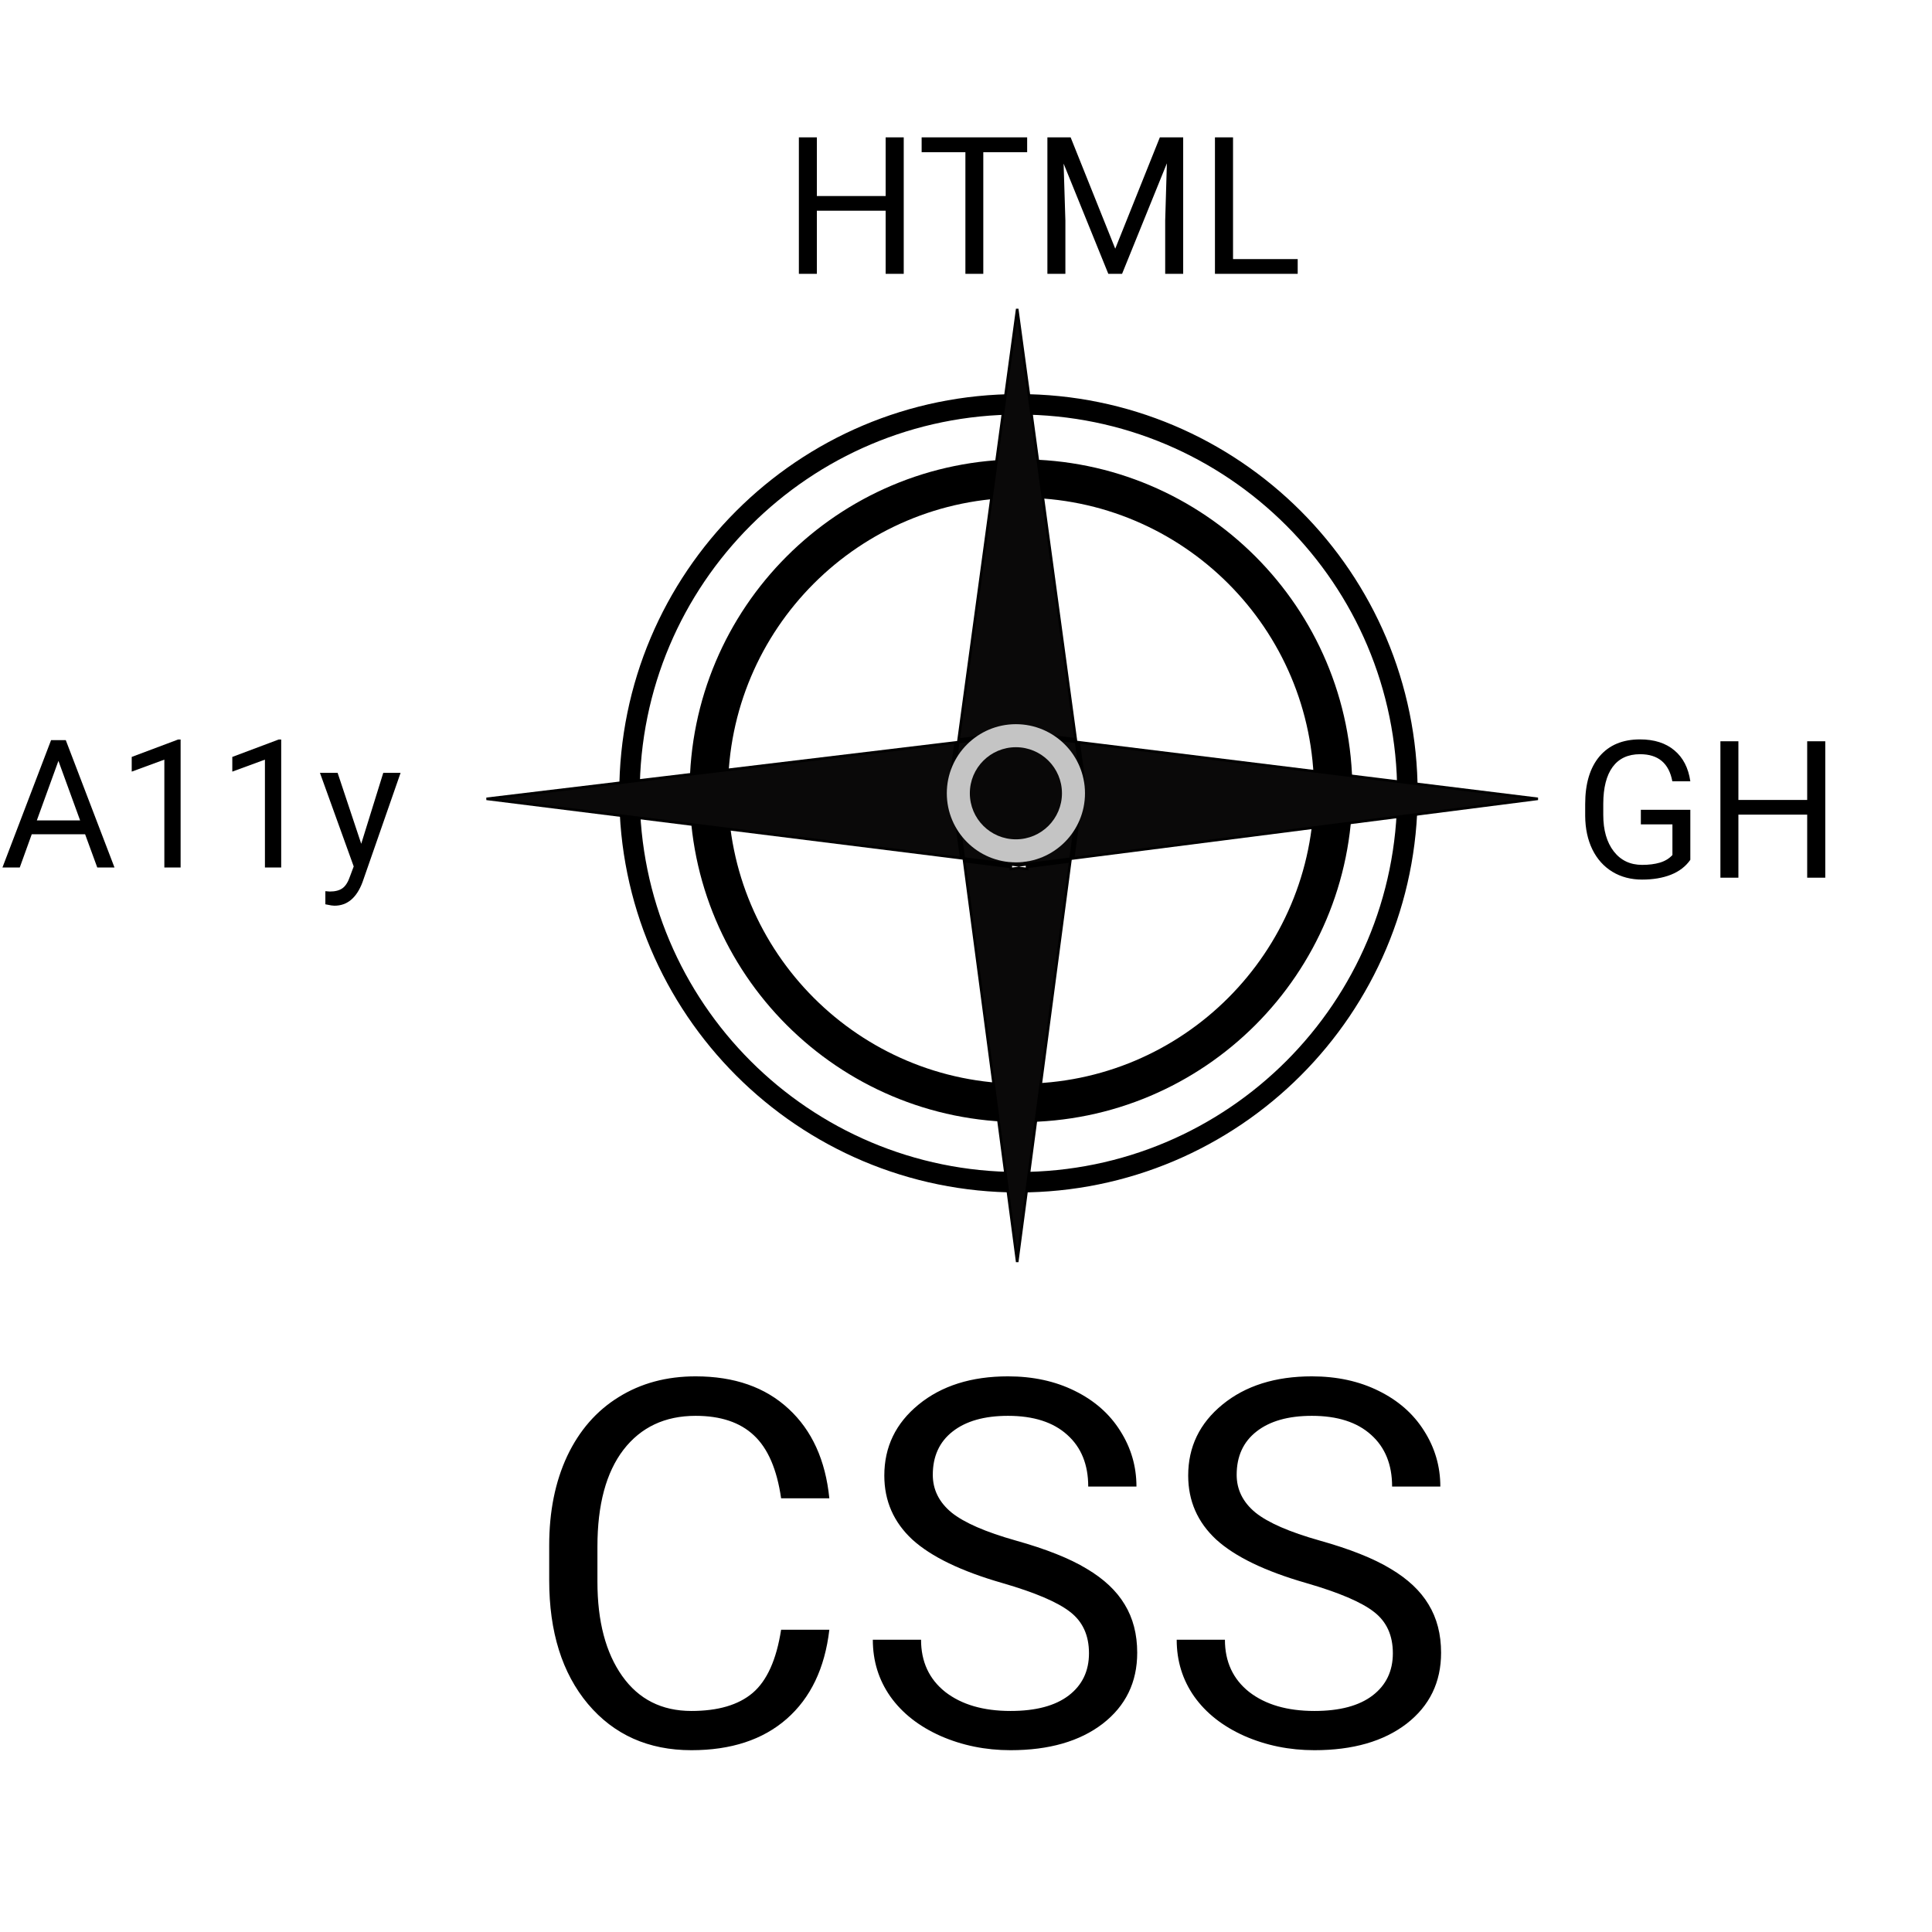
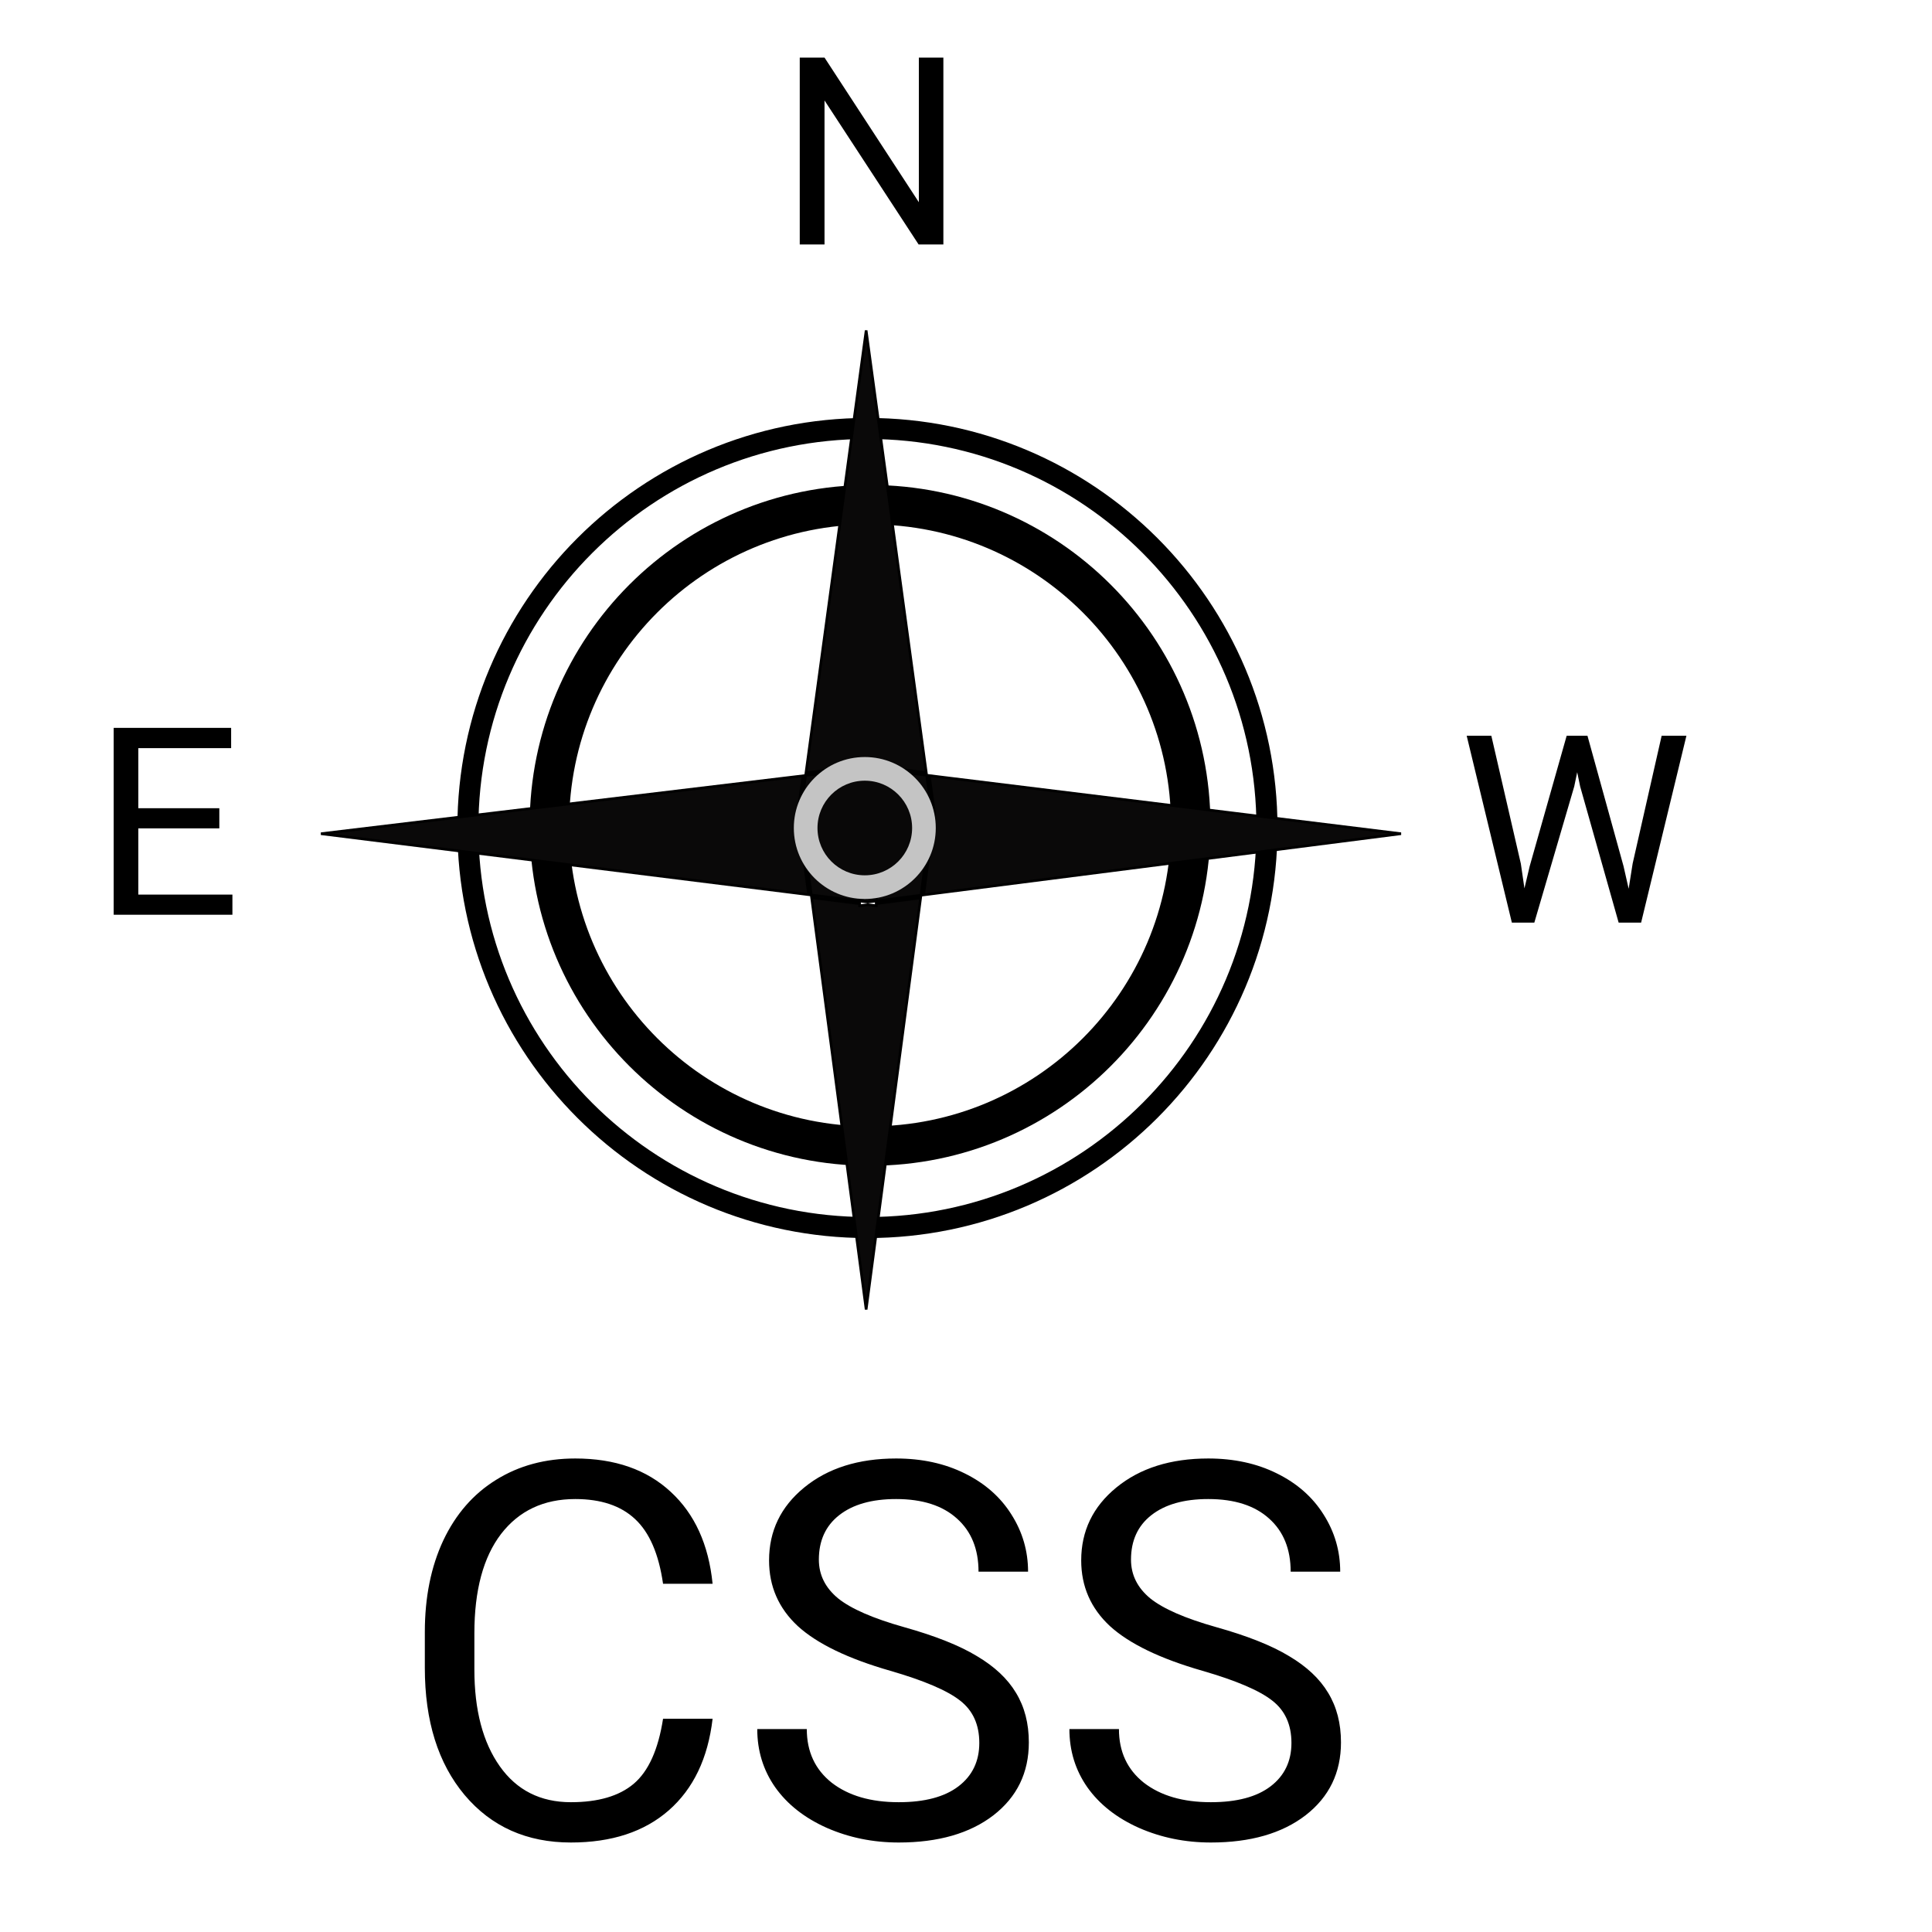
- <svg xmlns="http://www.w3.org/2000/svg" width="50" height="50" viewBox="0 0 755 681" fill="none">
-   <circle cx="398" cy="273" r="152" stroke="black" stroke-width="8" />
-   <circle cx="399" cy="272" r="122" stroke="black" stroke-width="15" />
-   <path d="M421.55 253.061L600.991 275.173L419.396 298.445L423.494 267.484L423.503 267.418L423.494 267.351L421.55 253.061ZM422.428 267.918L418.37 298.577L401.357 300.757V267.918H422.428ZM401.357 301.765L418.234 299.602L397.51 456.189L376.772 299.505L395.006 301.784V302.011V302.579L395.569 302.507L398.148 302.176L400.795 302.507L401.357 302.577V302.011V301.765ZM371.525 267.484L375.61 298.352L190.11 275.173L373.457 253.144L371.525 267.351L371.516 267.418L371.525 267.484ZM376.636 298.48L372.591 267.918H395.006V300.776L376.636 298.48ZM396.006 300.901V267.918H400.357V300.885L398.147 301.168L396.006 300.901ZM422.426 266.918H401.357V250.573L420.524 252.935L422.426 266.918ZM400.357 250.449V266.918H396.006V250.434L398.147 250.177L400.357 250.449ZM420.385 251.91L401.357 249.565V249.348V248.784L400.797 248.851L398.148 249.17L395.567 248.852L395.006 248.782V249.348V249.547L374.623 251.996L397.51 83.71L420.385 251.91ZM374.483 253.02L395.006 250.554V266.918H372.593L374.483 253.02Z" fill="#0A0909" stroke="black" />
-   <path d="M353.168 70H346.1V45.354H319.22V70H312.189V16.68H319.22V39.605H346.1V16.68H353.168V70ZM401.398 22.466H384.259V70H377.265V22.466H360.163V16.68H401.398V22.466ZM418.39 16.68L435.822 60.185L453.253 16.68H462.372V70H455.341V49.236L456 26.824L438.495 70H433.112L415.644 26.934L416.339 49.236V70H409.308V16.68H418.39ZM481.854 64.251H507.123V70H474.787V16.68H481.854V64.251Z" fill="black" />
-   <path d="M33.257 289.012H12.407L7.725 302H0.957L19.961 252.234H25.703L44.741 302H38.008L33.257 289.012ZM14.39 283.611H31.309L22.832 260.335L14.39 283.611ZM70.581 302H64.224V259.856L51.475 264.539V258.797L69.59 251.995H70.581V302ZM109.888 302H103.53V259.856L90.781 264.539V258.797L108.896 251.995H109.888V302ZM141.162 292.737L149.775 265.018H156.543L141.675 307.708C139.373 313.86 135.716 316.937 130.703 316.937L129.507 316.834L127.148 316.39V311.263L128.857 311.399C130.999 311.399 132.663 310.966 133.848 310.101C135.055 309.235 136.047 307.651 136.821 305.35L138.223 301.59L125.029 265.018H131.934L141.162 292.737Z" fill="black" />
-   <path d="M660.557 299.005C658.75 301.593 656.223 303.534 652.976 304.828C649.753 306.098 645.994 306.732 641.697 306.732C637.351 306.732 633.494 305.719 630.125 303.693C626.755 301.642 624.143 298.737 622.288 294.977C620.457 291.217 619.517 286.859 619.468 281.903V277.252C619.468 269.22 621.335 262.995 625.071 258.576C628.831 254.157 634.104 251.947 640.891 251.947C646.458 251.947 650.938 253.375 654.331 256.232C657.725 259.064 659.8 263.092 660.557 268.317H653.525C652.207 261.261 648.008 257.733 640.928 257.733C636.216 257.733 632.639 259.394 630.198 262.714C627.781 266.01 626.56 270.795 626.536 277.069V281.427C626.536 287.409 627.903 292.169 630.637 295.709C633.372 299.225 637.07 300.983 641.733 300.983C644.37 300.983 646.677 300.69 648.655 300.104C650.632 299.518 652.268 298.529 653.562 297.138V285.163H641.221V279.45H660.557V299.005ZM713.291 306H706.223V281.354H679.343V306H672.312V252.68H679.343V275.604H706.223V252.68H713.291V306Z" fill="black" />
-   <path d="M324.094 599.883C322.336 614.922 316.77 626.543 307.395 634.746C298.085 642.884 285.682 646.953 270.188 646.953C253.391 646.953 239.914 640.931 229.758 628.887C219.667 616.842 214.621 600.729 214.621 580.547V566.875C214.621 553.659 216.965 542.038 221.652 532.012C226.405 521.986 233.111 514.303 241.77 508.965C250.428 503.561 260.454 500.859 271.848 500.859C286.952 500.859 299.061 505.091 308.176 513.555C317.29 521.953 322.596 533.607 324.094 548.516H305.246C303.618 537.188 300.07 528.984 294.602 523.906C289.198 518.828 281.613 516.289 271.848 516.289C259.868 516.289 250.461 520.716 243.625 529.57C236.854 538.424 233.469 551.022 233.469 567.363V581.133C233.469 596.562 236.691 608.835 243.137 617.949C249.582 627.064 258.599 631.621 270.188 631.621C280.604 631.621 288.579 629.277 294.113 624.59C299.712 619.837 303.423 611.602 305.246 599.883H324.094ZM391.672 581.621C375.591 576.999 363.872 571.335 356.516 564.629C349.224 557.858 345.578 549.525 345.578 539.629C345.578 528.431 350.038 519.186 358.957 511.895C367.941 504.538 379.595 500.859 393.918 500.859C403.684 500.859 412.375 502.747 419.992 506.523C427.674 510.299 433.599 515.508 437.766 522.148C441.997 528.789 444.113 536.048 444.113 543.926H425.266C425.266 535.332 422.531 528.594 417.062 523.711C411.594 518.763 403.879 516.289 393.918 516.289C384.673 516.289 377.447 518.34 372.238 522.441C367.095 526.478 364.523 532.109 364.523 539.336C364.523 545.13 366.965 550.046 371.848 554.082C376.796 558.053 385.161 561.699 396.945 565.02C408.794 568.34 418.039 572.018 424.68 576.055C431.385 580.026 436.333 584.681 439.523 590.02C442.779 595.358 444.406 601.641 444.406 608.867C444.406 620.391 439.914 629.635 430.93 636.602C421.945 643.503 409.934 646.953 394.895 646.953C385.129 646.953 376.014 645.098 367.551 641.387C359.087 637.611 352.544 632.467 347.922 625.957C343.365 619.447 341.086 612.057 341.086 603.789H359.934C359.934 612.383 363.091 619.186 369.406 624.199C375.786 629.147 384.283 631.621 394.895 631.621C404.79 631.621 412.375 629.603 417.648 625.566C422.922 621.53 425.559 616.029 425.559 609.062C425.559 602.096 423.117 596.725 418.234 592.949C413.352 589.108 404.497 585.332 391.672 581.621ZM510.422 581.621C494.341 576.999 482.622 571.335 475.266 564.629C467.974 557.858 464.328 549.525 464.328 539.629C464.328 528.431 468.788 519.186 477.707 511.895C486.691 504.538 498.345 500.859 512.668 500.859C522.434 500.859 531.125 502.747 538.742 506.523C546.424 510.299 552.349 515.508 556.516 522.148C560.747 528.789 562.863 536.048 562.863 543.926H544.016C544.016 535.332 541.281 528.594 535.812 523.711C530.344 518.763 522.629 516.289 512.668 516.289C503.423 516.289 496.197 518.34 490.988 522.441C485.845 526.478 483.273 532.109 483.273 539.336C483.273 545.13 485.715 550.046 490.598 554.082C495.546 558.053 503.911 561.699 515.695 565.02C527.544 568.34 536.789 572.018 543.43 576.055C550.135 580.026 555.083 584.681 558.273 590.02C561.529 595.358 563.156 601.641 563.156 608.867C563.156 620.391 558.664 629.635 549.68 636.602C540.695 643.503 528.684 646.953 513.645 646.953C503.879 646.953 494.764 645.098 486.301 641.387C477.837 637.611 471.294 632.467 466.672 625.957C462.115 619.447 459.836 612.057 459.836 603.789H478.684C478.684 612.383 481.841 619.186 488.156 624.199C494.536 629.147 503.033 631.621 513.645 631.621C523.54 631.621 531.125 629.603 536.398 625.566C541.672 621.53 544.309 616.029 544.309 609.062C544.309 602.096 541.867 596.725 536.984 592.949C532.102 589.108 523.247 585.332 510.422 581.621Z" fill="black" />
-   <circle cx="397" cy="273" r="27" fill="#C4C4C4" />
-   <circle cx="397" cy="273" r="18" fill="#090808" />
+ <svg xmlns="http://www.w3.org/2000/svg" width="50" height="50" viewBox="0 0 665 735" fill="none">
+   <circle cx="295" cy="315" r="152" stroke="black" stroke-width="8" />
+   <circle cx="296" cy="314" r="122" stroke="black" stroke-width="15" />
+   <path d="M318.55 295.061L497.991 317.173L316.396 340.445L320.494 309.484L320.503 309.418L320.494 309.351L318.55 295.061ZM319.428 309.918L315.37 340.577L298.357 342.757V309.918H319.428ZM298.357 343.765L315.234 341.602L294.51 498.189L273.772 341.505L292.006 343.784V344.011V344.579L292.569 344.507L295.148 344.176L297.795 344.507L298.357 344.577V344.011V343.765ZM268.525 309.484L272.61 340.352L87.11 317.173L270.457 295.144L268.525 309.351L268.516 309.418L268.525 309.484ZM273.636 340.48L269.591 309.918H292.006V342.776L273.636 340.48ZM293.006 342.901V309.918H297.357V342.885L295.147 343.168L293.006 342.901ZM319.426 308.918H298.357V292.573L317.524 294.935L319.426 308.918ZM297.357 292.449V308.918H293.006V292.434L295.147 292.177L297.357 292.449ZM317.385 293.91L298.357 291.565V291.348V290.784L297.797 290.851L295.148 291.17L292.567 290.852L292.006 290.782V291.348V291.547L271.623 293.996L294.51 125.71L317.385 293.91ZM271.483 295.02L292.006 292.554V308.918H269.593L271.483 295.02Z" fill="#0A0909" stroke="black" />
+   <path d="M323.891 93H314.467L278.676 38.215V93H269.252V21.906H278.676L314.564 76.936V21.906H323.891V93Z" fill="black" />
+   <path d="M48.438 315.139H17.627V340.334H53.418V348H8.252V276.906H52.93V284.621H17.627V307.473H48.438V315.139Z" fill="black" />
+   <path d="M543.584 328.588L544.951 337.963L546.953 329.516L561.016 279.906H568.926L582.646 329.516L584.6 338.109L586.113 328.539L597.148 279.906H606.572L589.336 351H580.791L566.143 299.193L565.02 293.773L563.896 299.193L548.711 351H540.166L522.979 279.906H532.354L543.584 328.588Z" fill="black" />
+   <path d="M236.094 653.883C234.336 668.922 228.77 680.543 219.395 688.746C210.085 696.884 197.682 700.953 182.188 700.953C165.391 700.953 151.914 694.931 141.758 682.887C131.667 670.842 126.621 654.729 126.621 634.547V620.875C126.621 607.659 128.965 596.038 133.652 586.012C138.405 575.986 145.111 568.303 153.77 562.965C162.428 557.561 172.454 554.859 183.848 554.859C198.952 554.859 211.061 559.091 220.176 567.555C229.29 575.953 234.596 587.607 236.094 602.516H217.246C215.618 591.188 212.07 582.984 206.602 577.906C201.198 572.828 193.613 570.289 183.848 570.289C171.868 570.289 162.461 574.716 155.625 583.57C148.854 592.424 145.469 605.022 145.469 621.363V635.133C145.469 650.562 148.691 662.835 155.137 671.949C161.582 681.064 170.599 685.621 182.188 685.621C192.604 685.621 200.579 683.277 206.113 678.59C211.712 673.837 215.423 665.602 217.246 653.883H236.094ZM303.672 635.621C287.591 630.999 275.872 625.335 268.516 618.629C261.224 611.858 257.578 603.525 257.578 593.629C257.578 582.431 262.038 573.186 270.957 565.895C279.941 558.538 291.595 554.859 305.918 554.859C315.684 554.859 324.375 556.747 331.992 560.523C339.674 564.299 345.599 569.508 349.766 576.148C353.997 582.789 356.113 590.048 356.113 597.926H337.266C337.266 589.332 334.531 582.594 329.062 577.711C323.594 572.763 315.879 570.289 305.918 570.289C296.673 570.289 289.447 572.34 284.238 576.441C279.095 580.478 276.523 586.109 276.523 593.336C276.523 599.13 278.965 604.046 283.848 608.082C288.796 612.053 297.161 615.699 308.945 619.02C320.794 622.34 330.039 626.018 336.68 630.055C343.385 634.026 348.333 638.681 351.523 644.02C354.779 649.358 356.406 655.641 356.406 662.867C356.406 674.391 351.914 683.635 342.93 690.602C333.945 697.503 321.934 700.953 306.895 700.953C297.129 700.953 288.014 699.098 279.551 695.387C271.087 691.611 264.544 686.467 259.922 679.957C255.365 673.447 253.086 666.057 253.086 657.789H271.934C271.934 666.383 275.091 673.186 281.406 678.199C287.786 683.147 296.283 685.621 306.895 685.621C316.79 685.621 324.375 683.603 329.648 679.566C334.922 675.53 337.559 670.029 337.559 663.062C337.559 656.096 335.117 650.725 330.234 646.949C325.352 643.108 316.497 639.332 303.672 635.621ZM422.422 635.621C406.341 630.999 394.622 625.335 387.266 618.629C379.974 611.858 376.328 603.525 376.328 593.629C376.328 582.431 380.788 573.186 389.707 565.895C398.691 558.538 410.345 554.859 424.668 554.859C434.434 554.859 443.125 556.747 450.742 560.523C458.424 564.299 464.349 569.508 468.516 576.148C472.747 582.789 474.863 590.048 474.863 597.926H456.016C456.016 589.332 453.281 582.594 447.812 577.711C442.344 572.763 434.629 570.289 424.668 570.289C415.423 570.289 408.197 572.34 402.988 576.441C397.845 580.478 395.273 586.109 395.273 593.336C395.273 599.13 397.715 604.046 402.598 608.082C407.546 612.053 415.911 615.699 427.695 619.02C439.544 622.34 448.789 626.018 455.43 630.055C462.135 634.026 467.083 638.681 470.273 644.02C473.529 649.358 475.156 655.641 475.156 662.867C475.156 674.391 470.664 683.635 461.68 690.602C452.695 697.503 440.684 700.953 425.645 700.953C415.879 700.953 406.764 699.098 398.301 695.387C389.837 691.611 383.294 686.467 378.672 679.957C374.115 673.447 371.836 666.057 371.836 657.789H390.684C390.684 666.383 393.841 673.186 400.156 678.199C406.536 683.147 415.033 685.621 425.645 685.621C435.54 685.621 443.125 683.603 448.398 679.566C453.672 675.53 456.309 670.029 456.309 663.062C456.309 656.096 453.867 650.725 448.984 646.949C444.102 643.108 435.247 639.332 422.422 635.621Z" fill="black" />
+   <circle cx="294" cy="315" r="27" fill="#C4C4C4" />
+   <circle cx="294" cy="315" r="18" fill="#090808" />
</svg>
